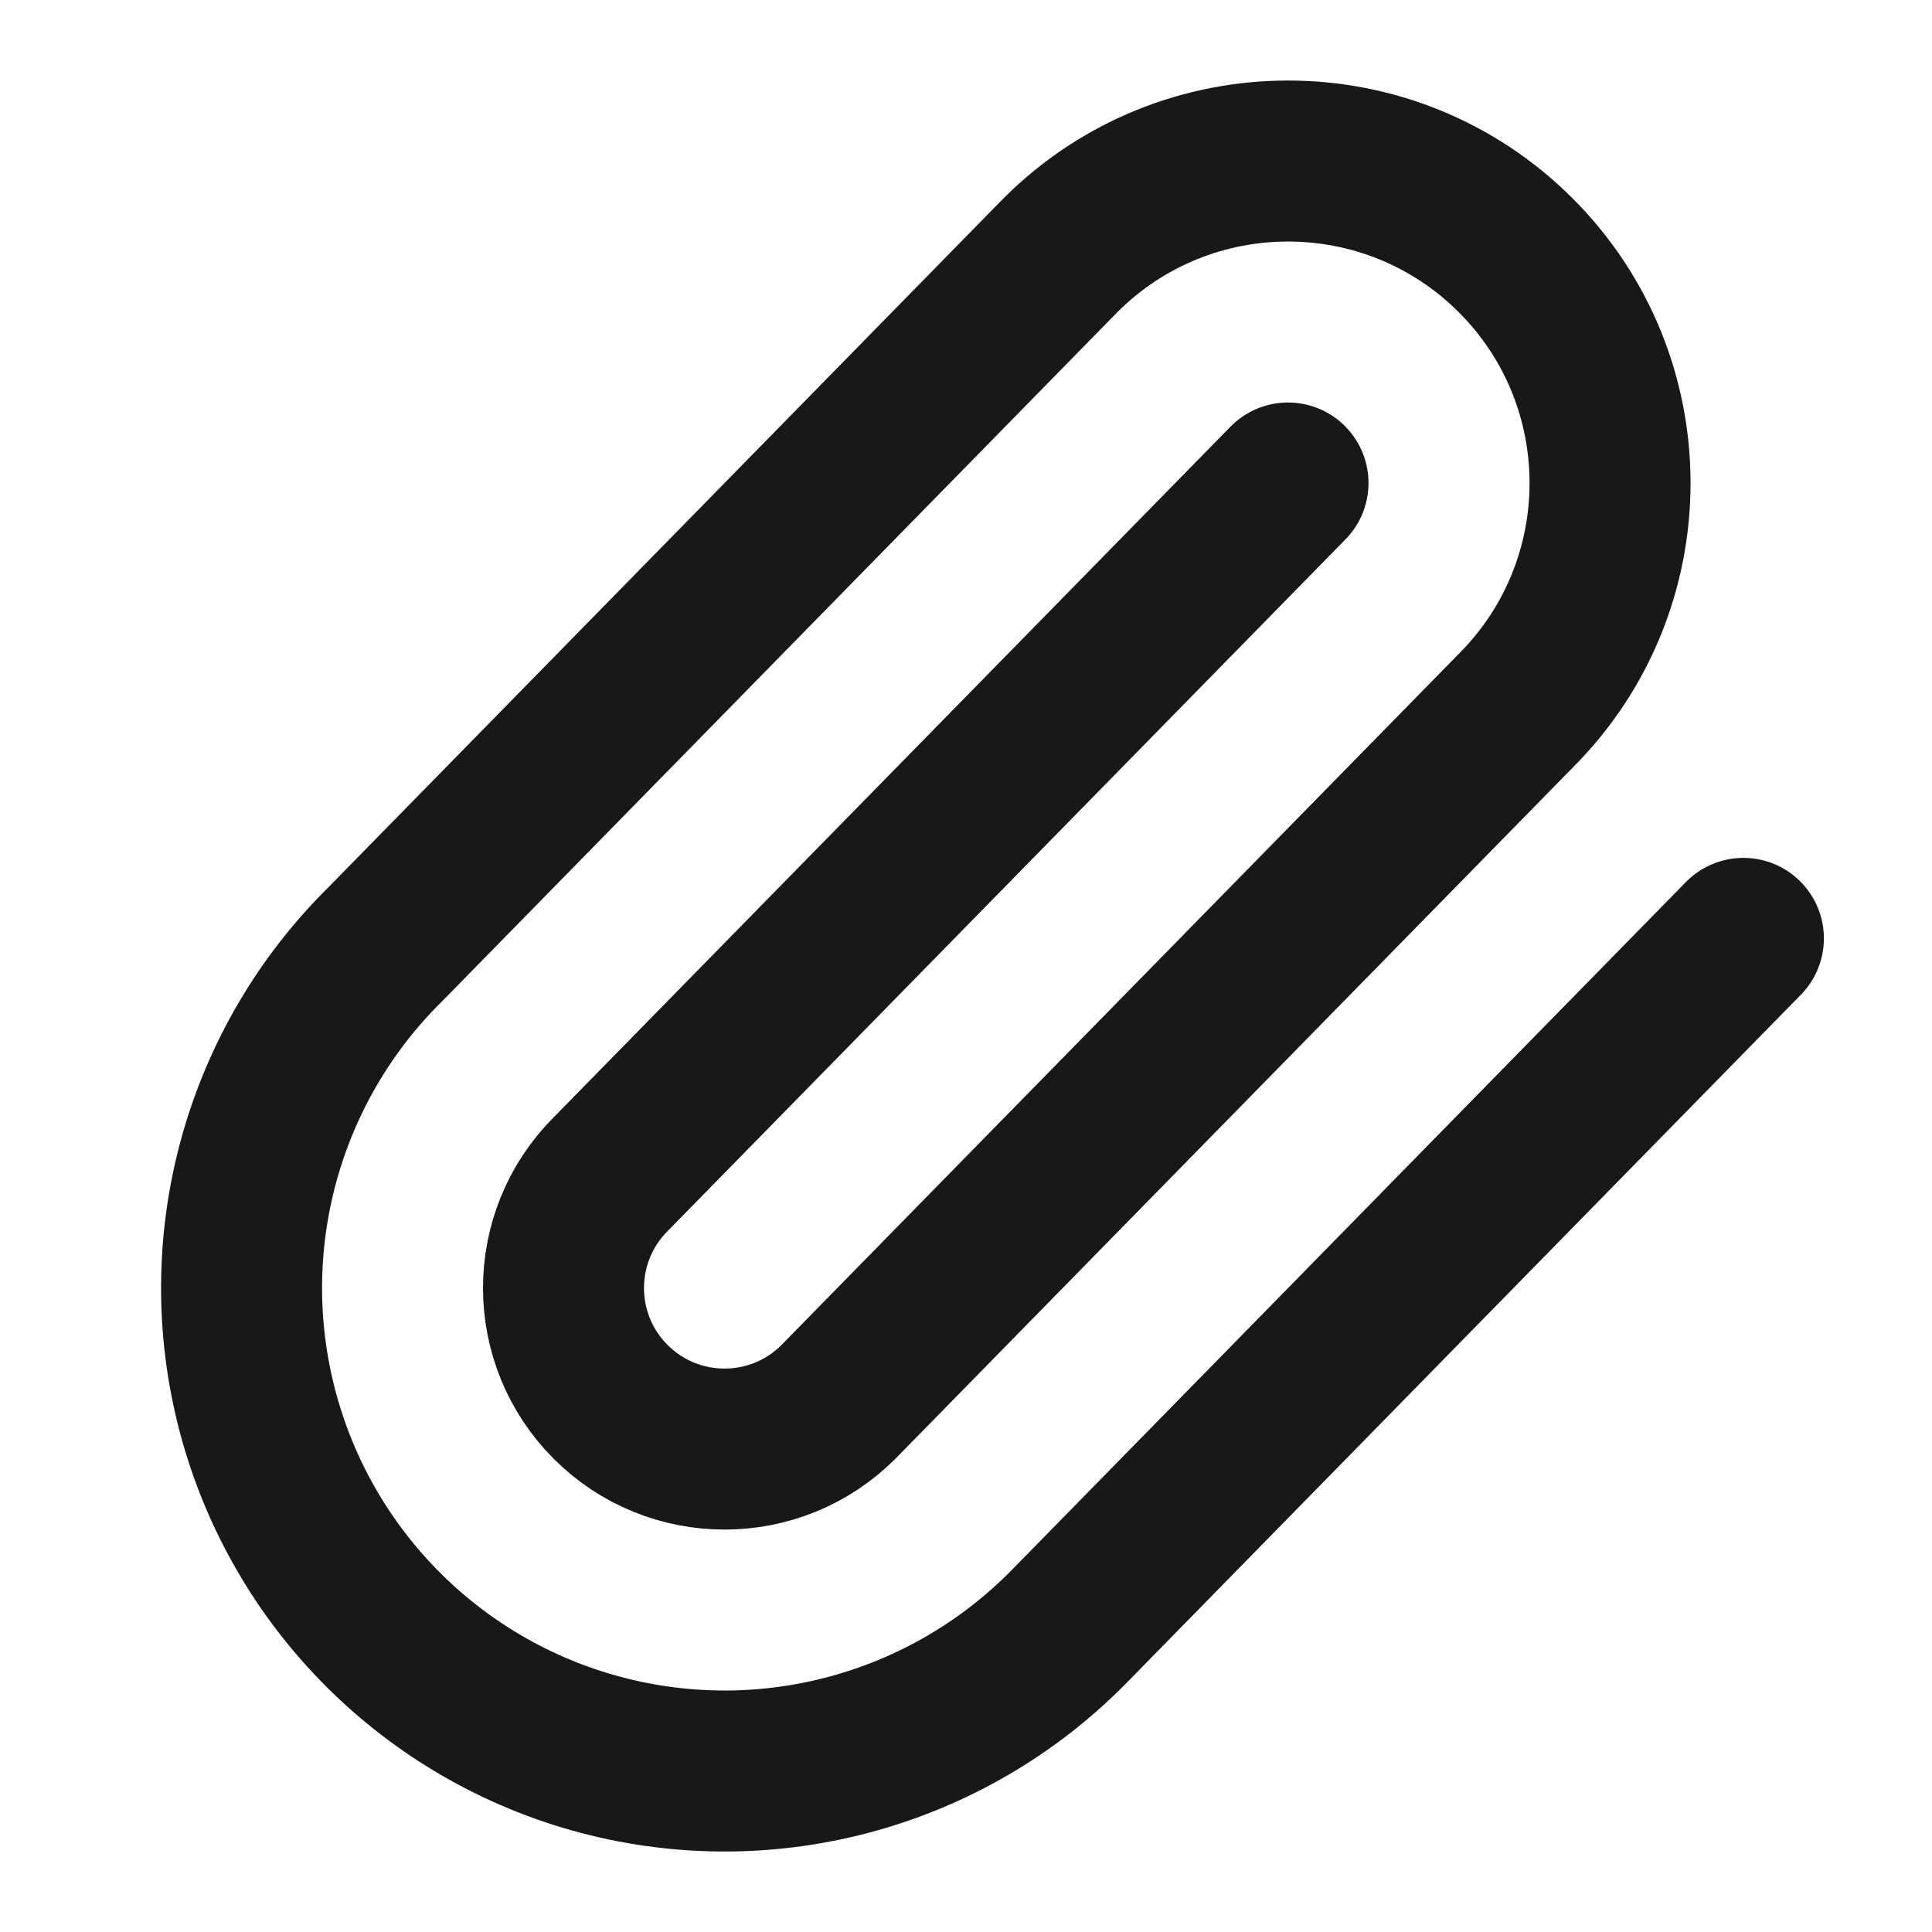
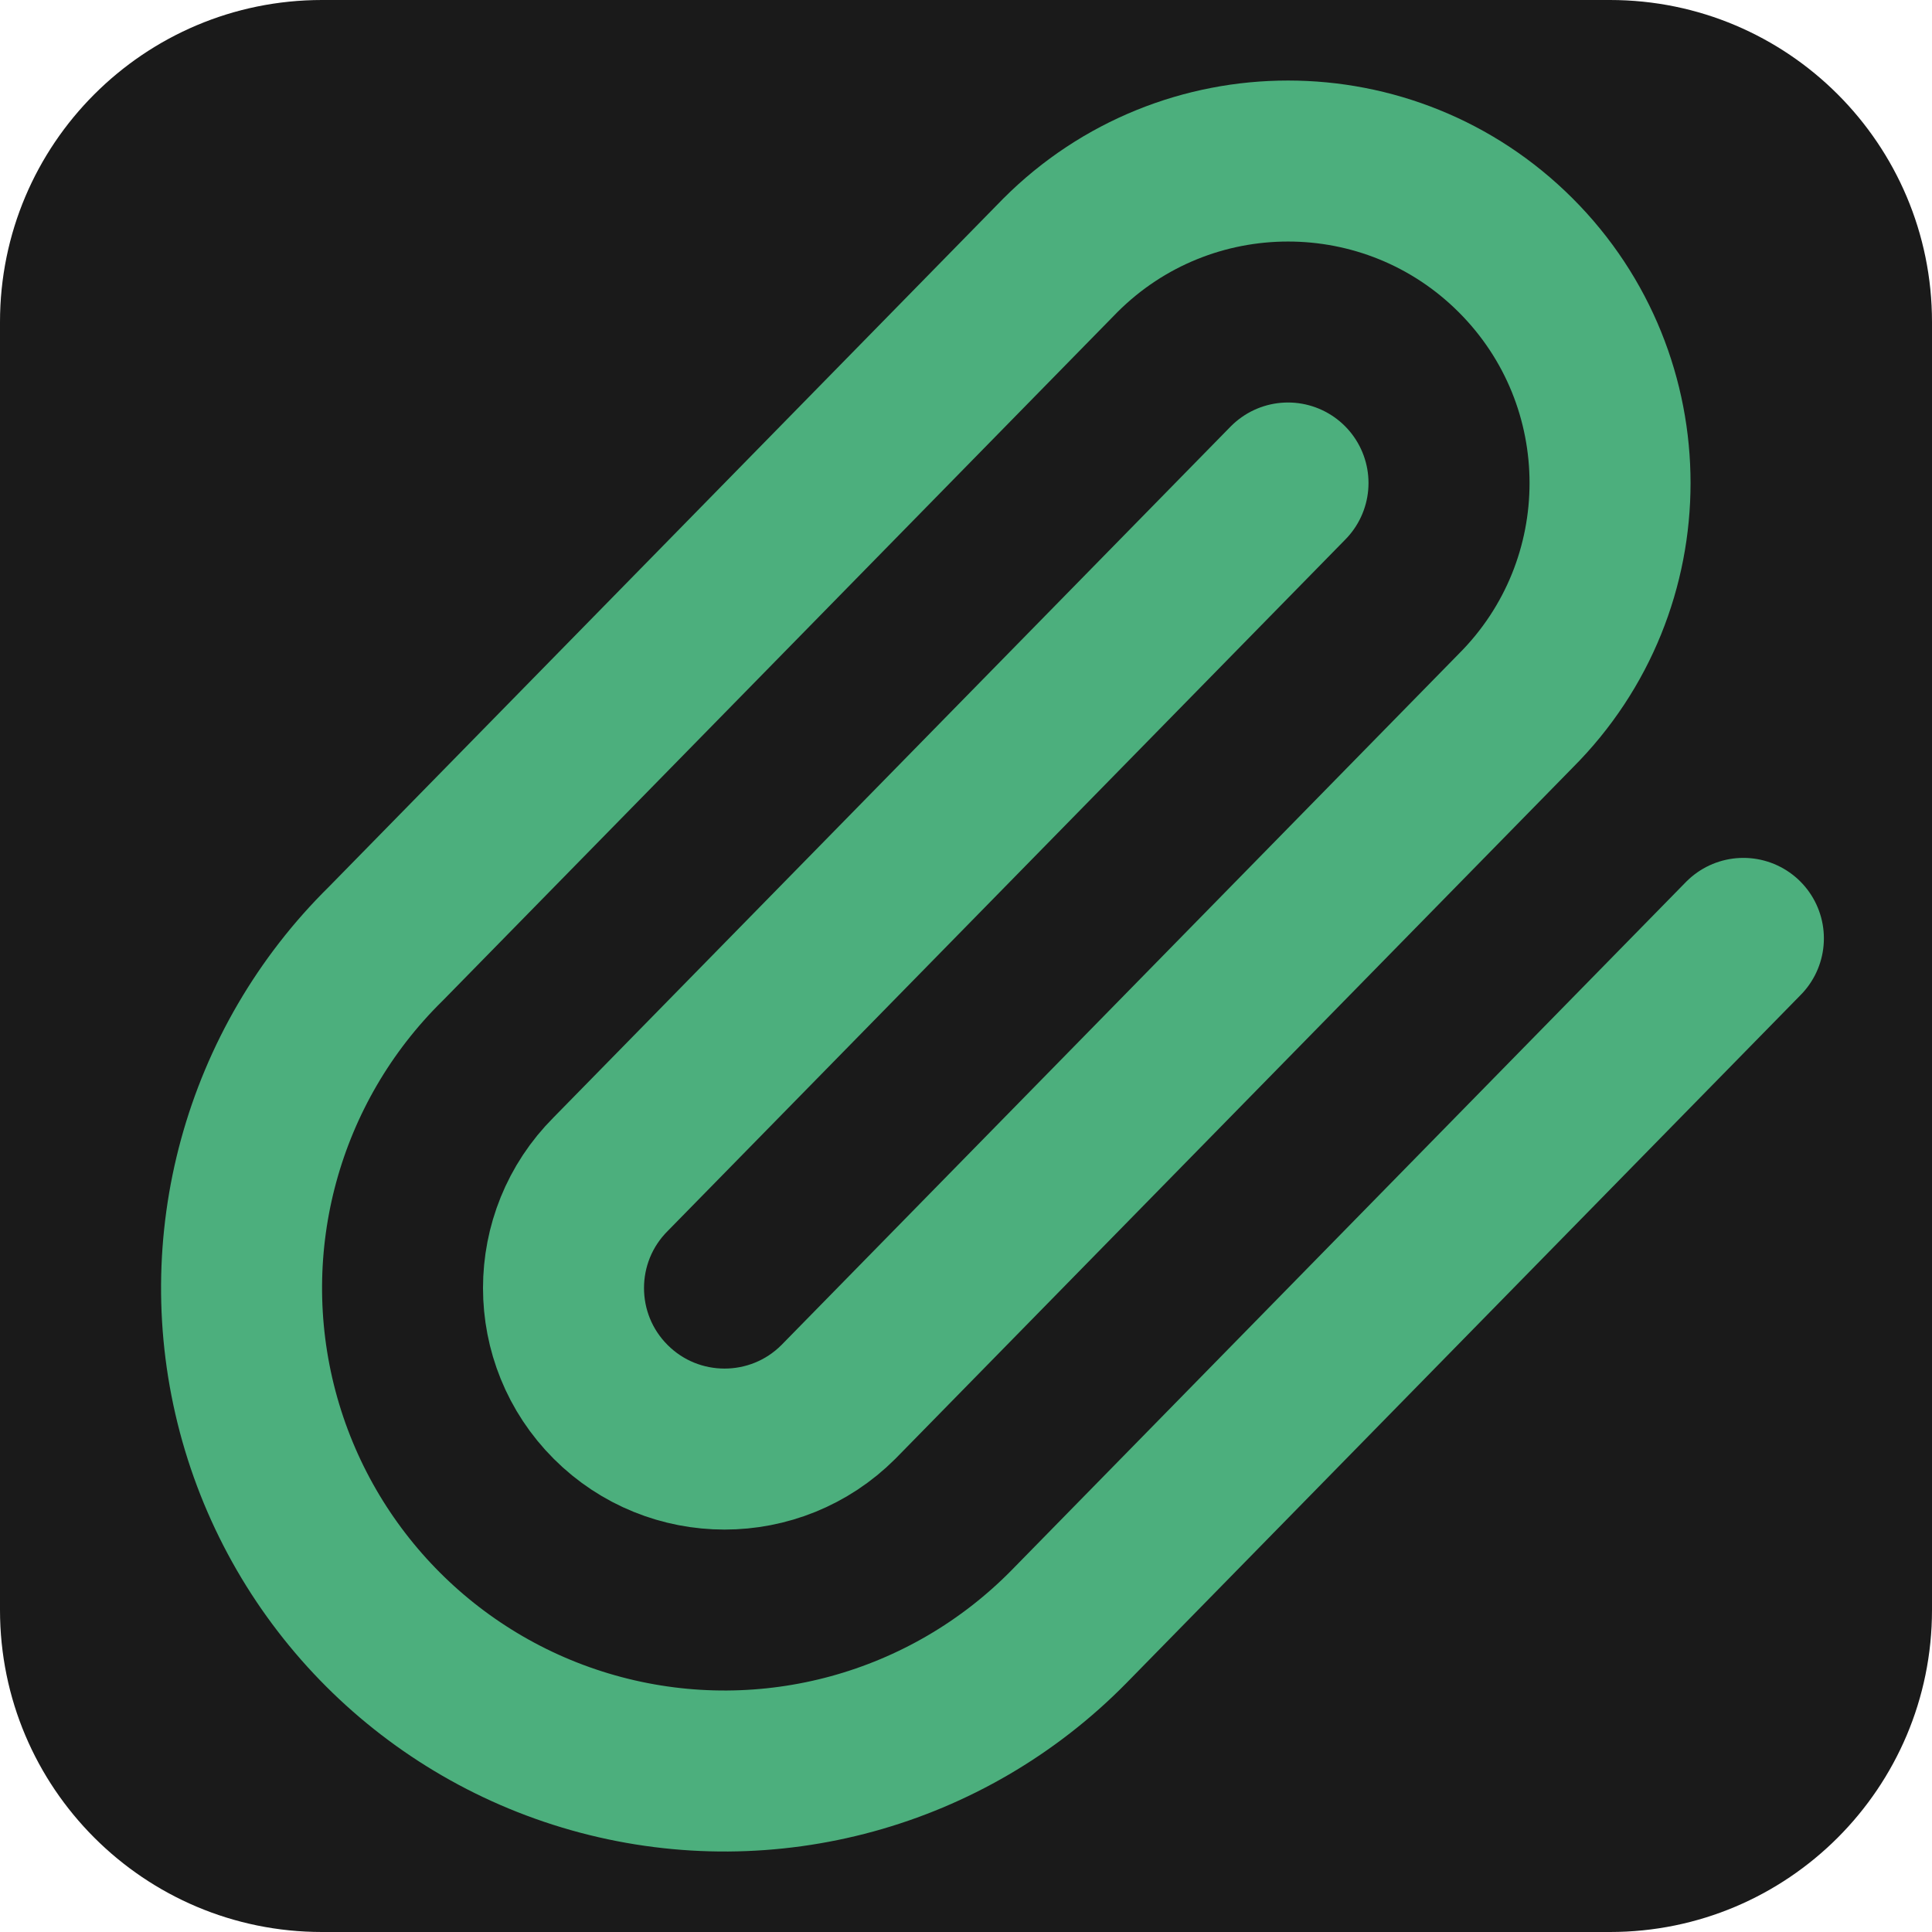
- <svg xmlns="http://www.w3.org/2000/svg" viewBox="0 0 24 24" fill="none" stroke-linecap="round" stroke-linejoin="round">
-   <style>
-     path { stroke: #18181b; }
-     @media (prefers-color-scheme: dark) {
-       path { stroke: #e4e4e7; }
-     }
-   </style>
-   <path stroke-width="2" d="m16 6-8.414 8.586a2 2 0 0 0 2.829 2.829l8.414-8.586a4 4 0 1 0-5.657-5.657l-8.379 8.551a6 6 0 1 0 8.485 8.485l8.379-8.551" />
+ <svg xmlns="http://www.w3.org/2000/svg" viewBox="0 0 24 24" fill="none">
+   <rect width="24" height="24" rx="4" fill="#1a1a1a" />
+   <path stroke="#4CAF7D" stroke-linecap="round" stroke-linejoin="round" stroke-width="2" d="m16 6-8.414 8.586a2 2 0 0 0 2.829 2.829l8.414-8.586a4 4 0 1 0-5.657-5.657l-8.379 8.551a6 6 0 1 0 8.485 8.485l8.379-8.551" />
</svg>
